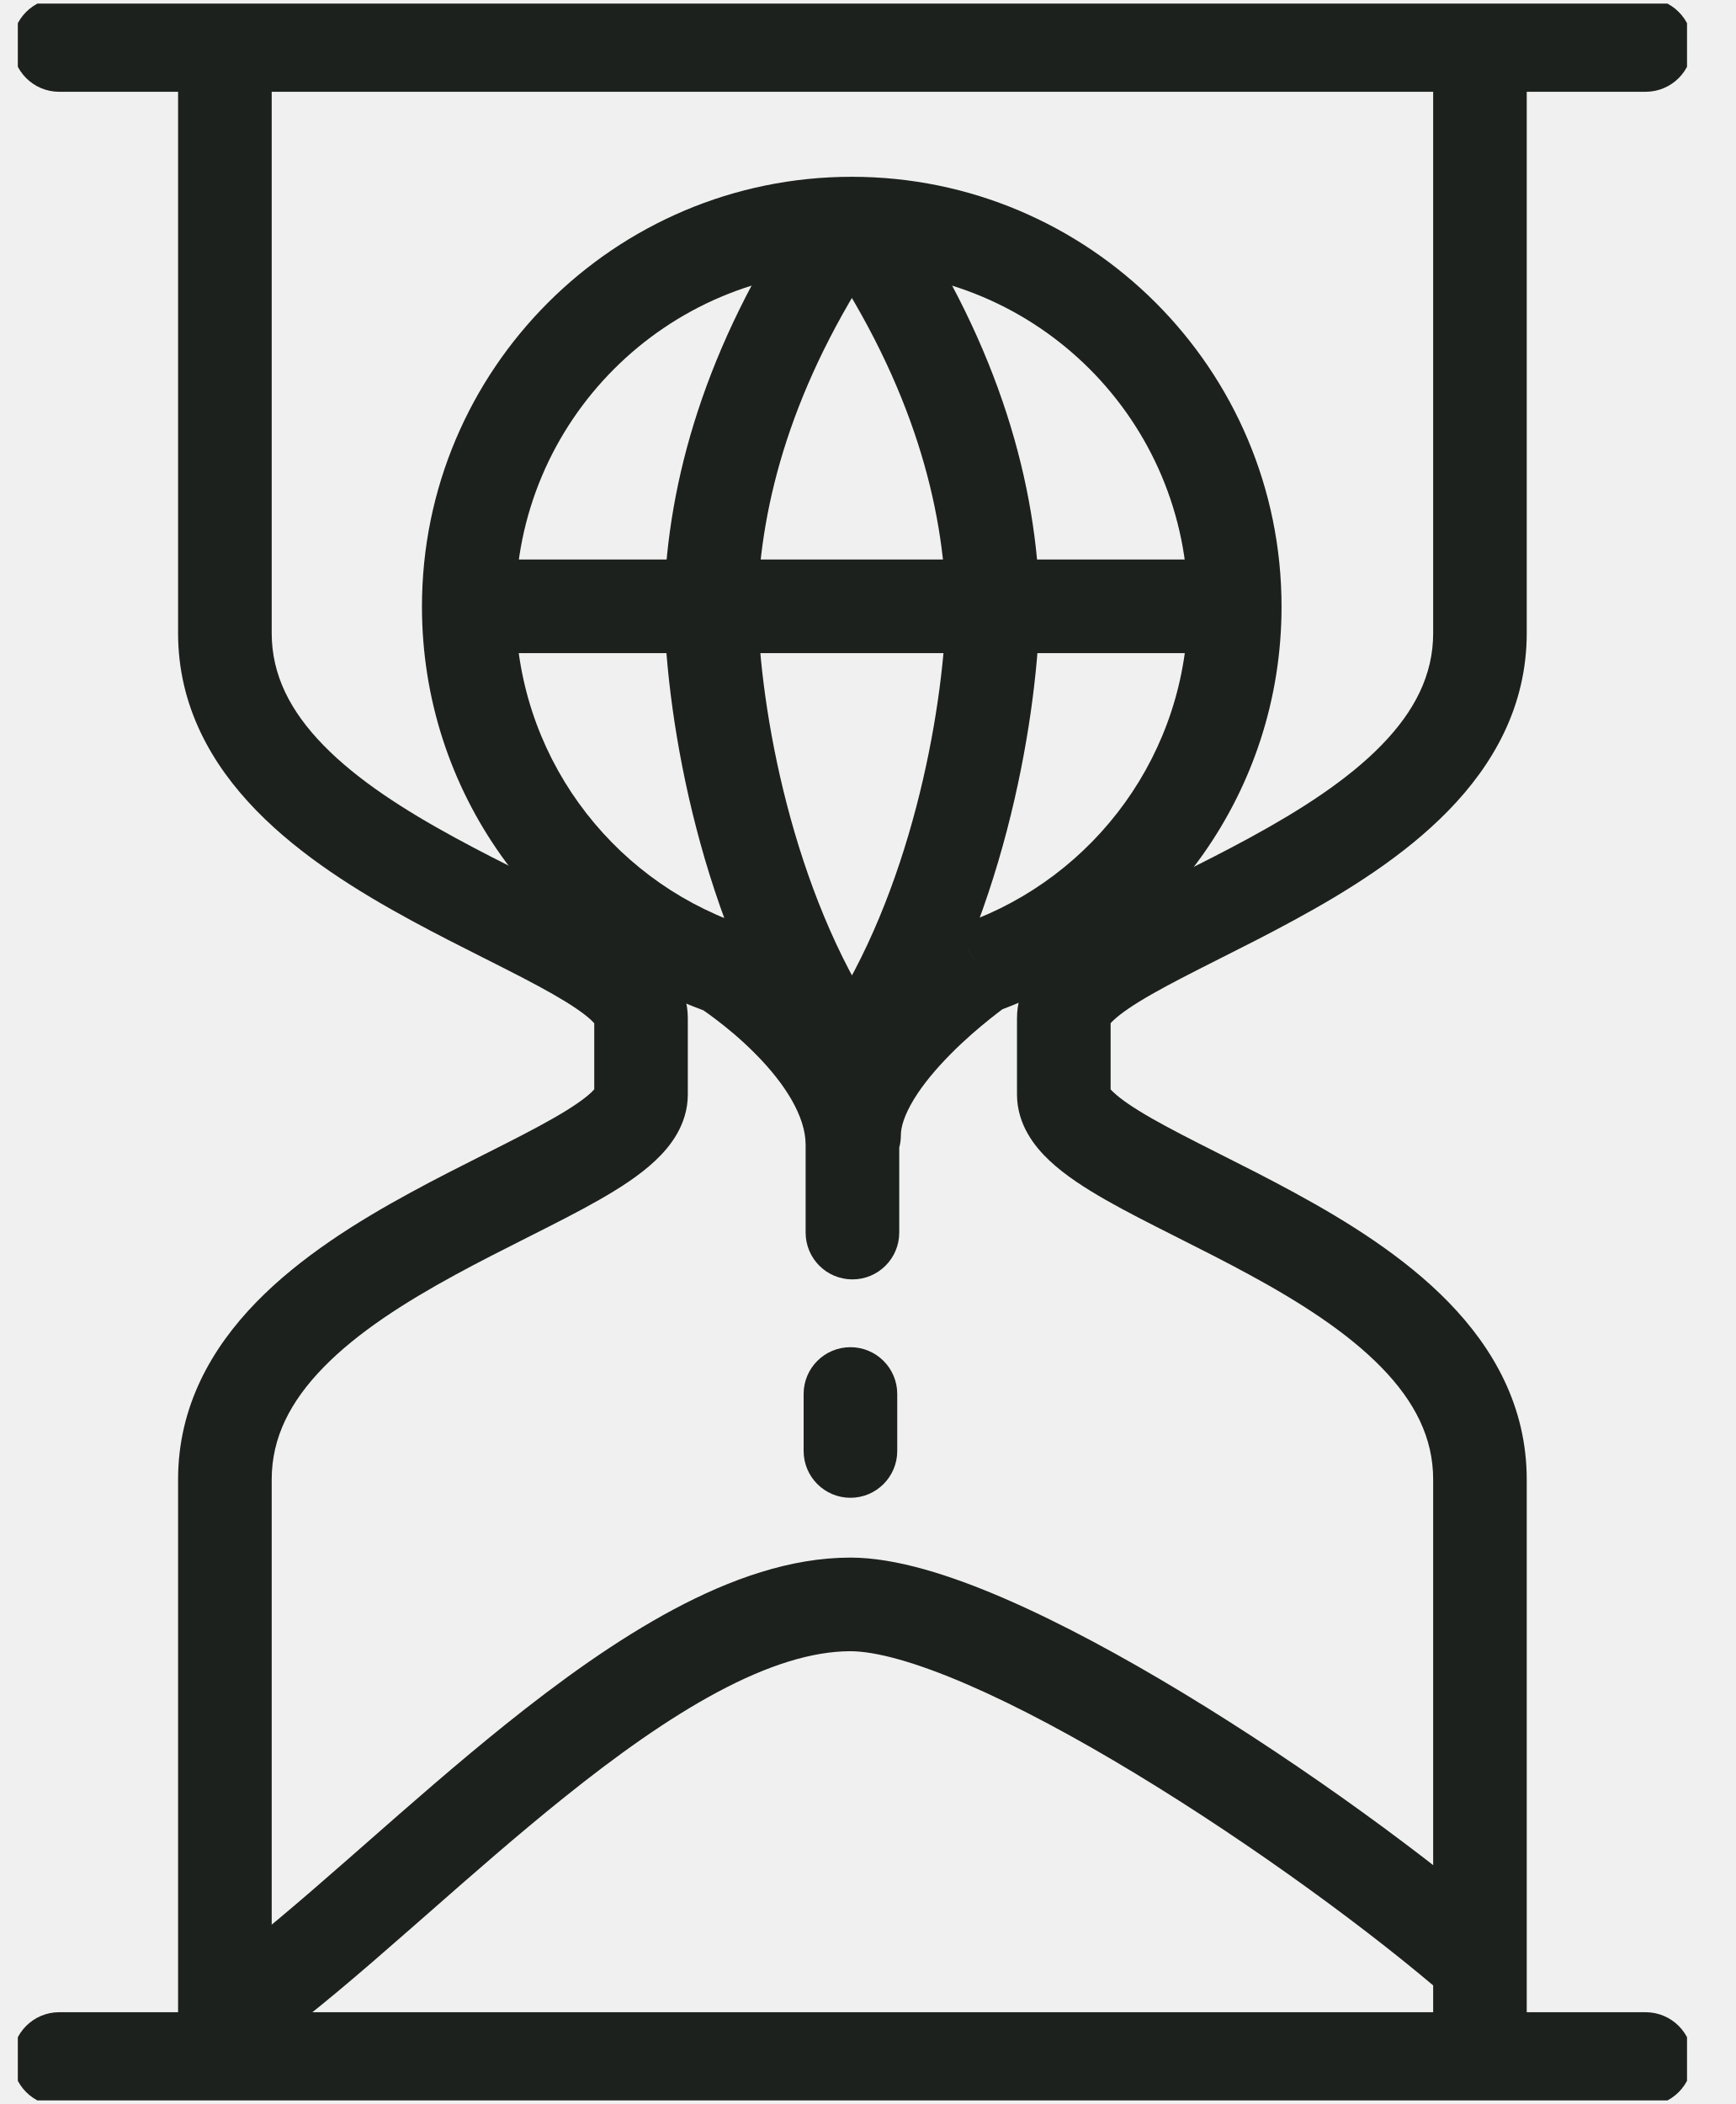
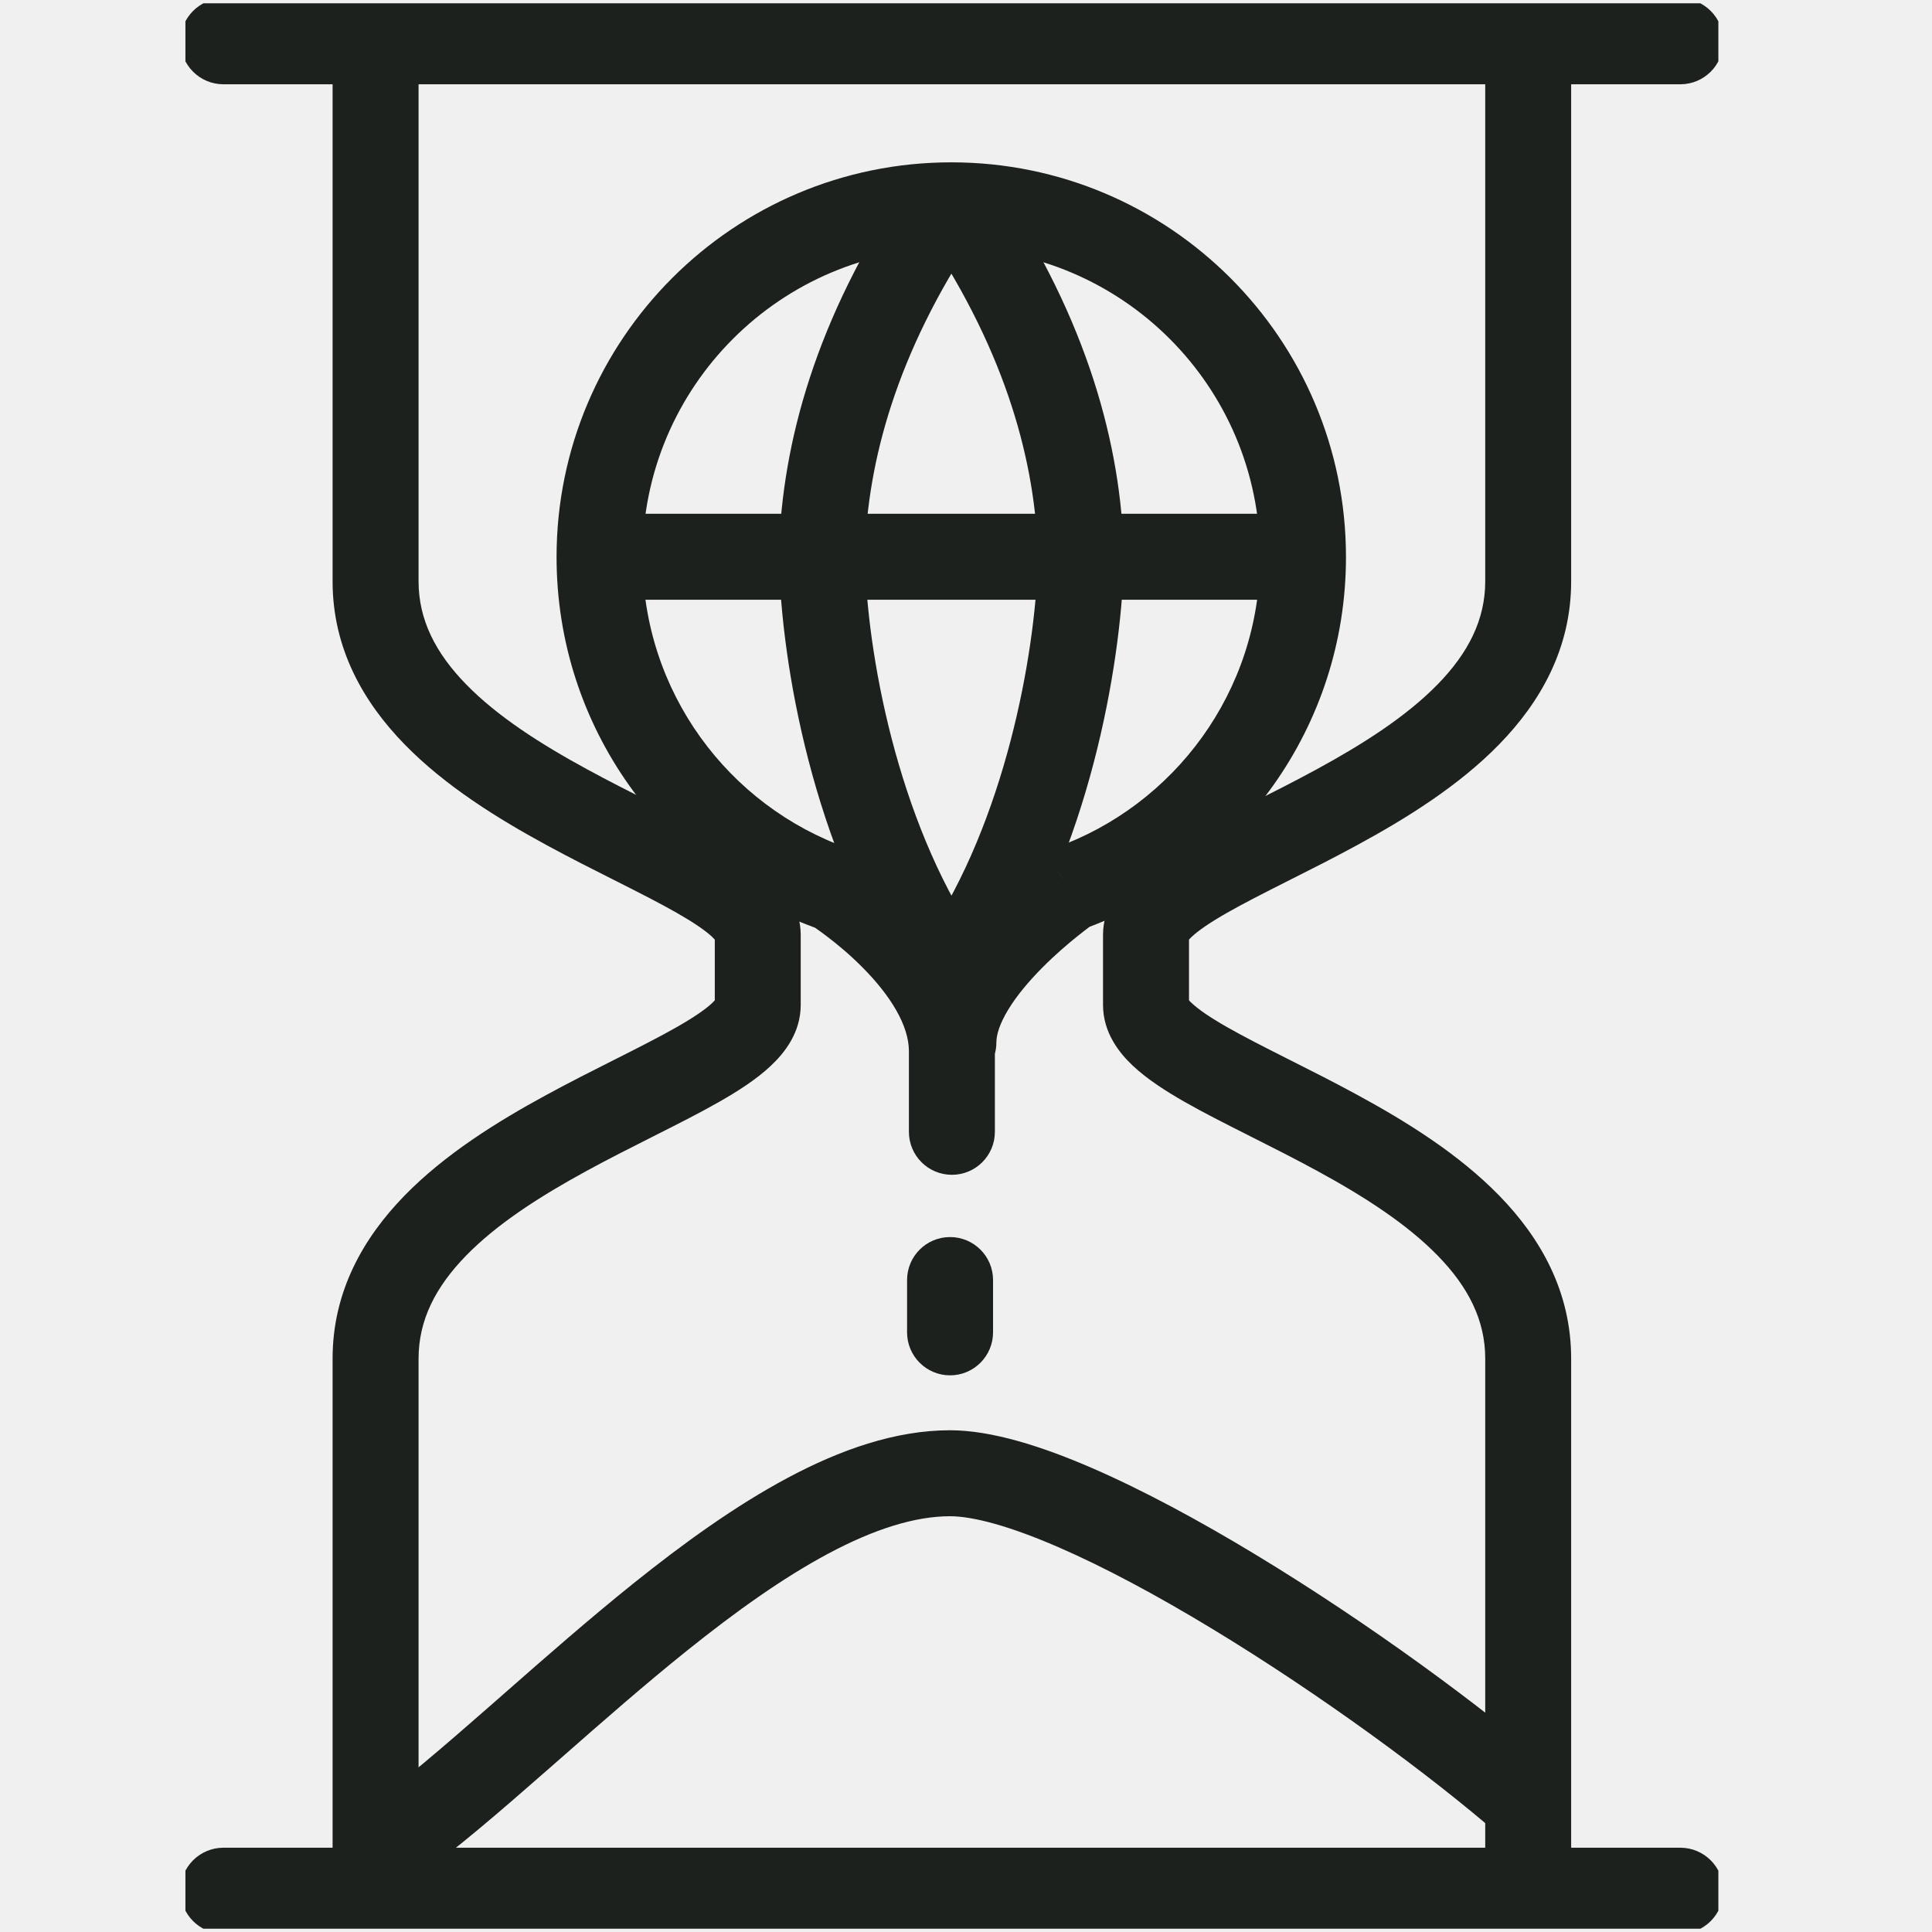
- <svg xmlns="http://www.w3.org/2000/svg" width="33" height="40" viewBox="0 0 33 40" fill="none">
+ <svg xmlns="http://www.w3.org/2000/svg" width="40" height="40" viewBox="0 0 33 40" fill="none">
  <g clip-path="url(#clip0_727_1287)">
    <path fill-rule="evenodd" clip-rule="evenodd" d="M12.812 30.595C13.889 30.02 15.032 29.612 16.17 29.612C17.027 29.612 18.064 29.942 19.102 30.391C20.168 30.853 21.341 31.487 22.506 32.193C24.833 33.602 27.198 35.337 28.711 36.653L27.543 37.996C26.114 36.753 23.833 35.077 21.584 33.715C20.46 33.034 19.362 32.443 18.395 32.025C17.402 31.595 16.645 31.392 16.17 31.392C15.443 31.392 14.6 31.658 13.65 32.165C12.706 32.669 11.72 33.375 10.723 34.175C9.843 34.881 8.977 35.641 8.136 36.38C8.023 36.478 7.911 36.577 7.799 36.675C6.865 37.494 5.953 38.282 5.13 38.875L4.09 37.431C4.833 36.896 5.682 36.164 6.626 35.337C6.737 35.24 6.848 35.142 6.961 35.043C7.799 34.307 8.696 33.52 9.609 32.787C10.643 31.957 11.727 31.174 12.812 30.595Z" fill="#1C211D" />
    <path fill-rule="evenodd" clip-rule="evenodd" d="M0.237 0.855C0.237 0.364 0.635 -0.034 1.126 -0.034H31.289C31.781 -0.034 32.179 0.364 32.179 0.855C32.179 1.347 31.781 1.745 31.289 1.745H1.126C0.635 1.745 0.237 1.347 0.237 0.855Z" fill="#1C211D" />
    <path fill-rule="evenodd" clip-rule="evenodd" d="M0.237 39.145C0.237 38.653 0.635 38.255 1.126 38.255H31.289C31.781 38.255 32.179 38.653 32.179 39.145C32.179 39.636 31.781 40.035 31.289 40.035H1.126C0.635 40.035 0.237 39.636 0.237 39.145Z" fill="#1C211D" />
    <path fill-rule="evenodd" clip-rule="evenodd" d="M3.386 12.037V1.492H5.166V12.037C5.166 12.829 5.516 13.518 6.15 14.168C6.796 14.831 7.69 15.403 8.658 15.929C9.113 16.177 9.57 16.407 10.014 16.631L10.085 16.667C10.545 16.899 10.999 17.128 11.393 17.353C11.78 17.574 12.163 17.819 12.457 18.096C12.738 18.359 13.078 18.781 13.078 19.358V20.806C13.078 21.383 12.738 21.805 12.457 22.068C12.163 22.345 11.78 22.59 11.393 22.811C10.999 23.036 10.545 23.265 10.085 23.497L10.014 23.533C9.57 23.757 9.113 23.987 8.658 24.235C7.69 24.762 6.796 25.333 6.15 25.996C5.516 26.646 5.166 27.334 5.166 28.127V38.937H3.386V28.127C3.386 26.736 4.025 25.626 4.875 24.754C5.712 23.895 6.797 23.221 7.807 22.672C8.288 22.41 8.768 22.168 9.207 21.947L9.285 21.908C9.752 21.672 10.164 21.463 10.511 21.265C10.866 21.063 11.101 20.9 11.24 20.771C11.266 20.746 11.285 20.726 11.299 20.71V19.454C11.285 19.438 11.266 19.418 11.24 19.393C11.101 19.264 10.866 19.102 10.511 18.899C10.164 18.701 9.752 18.492 9.285 18.256C9.259 18.243 9.233 18.23 9.207 18.217C8.768 17.996 8.288 17.754 7.807 17.492C6.797 16.943 5.712 16.269 4.875 15.41C4.025 14.538 3.386 13.428 3.386 12.037ZM11.327 19.49C11.327 19.49 11.326 19.489 11.324 19.486C11.326 19.489 11.327 19.49 11.327 19.49ZM11.327 20.674C11.327 20.674 11.326 20.675 11.324 20.678C11.326 20.675 11.327 20.674 11.327 20.674Z" fill="#1C211D" />
    <path fill-rule="evenodd" clip-rule="evenodd" d="M28.139 0.532C28.631 0.532 29.029 0.931 29.029 1.422V12.037C29.029 13.428 28.39 14.538 27.54 15.41C26.703 16.269 25.619 16.943 24.608 17.492C24.128 17.754 23.648 17.996 23.208 18.217C23.182 18.23 23.157 18.243 23.131 18.256C22.663 18.492 22.252 18.701 21.904 18.899C21.549 19.101 21.314 19.264 21.176 19.393C21.149 19.418 21.13 19.438 21.117 19.453V20.71C21.13 20.726 21.149 20.746 21.176 20.77C21.314 20.9 21.549 21.062 21.904 21.265C22.252 21.463 22.663 21.672 23.131 21.908C23.157 21.921 23.182 21.933 23.208 21.947C23.648 22.168 24.128 22.41 24.608 22.672C25.619 23.221 26.703 23.895 27.54 24.754C28.39 25.626 29.029 26.736 29.029 28.127V38.465C29.029 38.956 28.631 39.354 28.139 39.354C27.648 39.354 27.25 38.956 27.25 38.465V28.127C27.25 27.334 26.9 26.646 26.266 25.996C25.619 25.333 24.726 24.761 23.758 24.235C23.302 23.987 22.846 23.757 22.401 23.533L22.33 23.497C21.87 23.265 21.417 23.036 21.022 22.811C20.636 22.59 20.253 22.345 19.958 22.068C19.677 21.805 19.337 21.383 19.337 20.806V19.358C19.337 18.781 19.677 18.359 19.958 18.096C20.253 17.819 20.636 17.574 21.022 17.353C21.417 17.128 21.87 16.899 22.33 16.667C22.354 16.655 22.378 16.643 22.401 16.631C22.846 16.407 23.302 16.177 23.758 15.929C24.726 15.402 25.619 14.831 26.266 14.168C26.9 13.518 27.25 12.829 27.25 12.037V1.422C27.25 0.931 27.648 0.532 28.139 0.532ZM21.089 20.674C21.089 20.674 21.09 20.675 21.091 20.678C21.089 20.675 21.088 20.674 21.089 20.674ZM21.089 19.49C21.088 19.49 21.089 19.489 21.091 19.486C21.09 19.488 21.089 19.49 21.089 19.49Z" fill="#1C211D" />
    <path fill-rule="evenodd" clip-rule="evenodd" d="M8.906 10.637H23.49V12.417H8.906V10.637Z" fill="#1C211D" />
    <path fill-rule="evenodd" clip-rule="evenodd" d="M15.241 20.406C13.338 17.559 12.674 13.75 12.628 11.577L14.407 11.54C14.449 13.512 15.071 16.948 16.721 19.418L15.241 20.406Z" fill="#1C211D" />
    <path fill-rule="evenodd" clip-rule="evenodd" d="M15.677 19.416C17.307 16.985 17.929 13.58 17.989 11.613L19.768 11.668C19.703 13.821 19.04 17.597 17.155 20.408L15.677 19.416Z" fill="#1C211D" />
    <path fill-rule="evenodd" clip-rule="evenodd" d="M17.155 3.845C19.022 6.637 19.714 9.232 19.768 11.48L17.989 11.524C17.943 9.627 17.363 7.358 15.676 4.834L17.155 3.845Z" fill="#1C211D" />
    <path fill-rule="evenodd" clip-rule="evenodd" d="M16.72 4.835C15.052 7.322 14.465 9.568 14.407 11.447L12.628 11.393C12.697 9.165 13.395 6.597 15.242 3.844L16.72 4.835Z" fill="#1C211D" />
    <path fill-rule="evenodd" clip-rule="evenodd" d="M16.195 5.141C12.668 5.141 9.803 8.006 9.803 11.533C9.803 14.32 11.582 16.693 14.071 17.567C14.135 17.589 14.196 17.619 14.253 17.655L13.776 18.406C14.253 17.655 14.253 17.655 14.253 17.655L14.255 17.656L14.258 17.658L14.266 17.664L14.293 17.681C14.316 17.696 14.347 17.717 14.385 17.743C14.461 17.796 14.568 17.871 14.694 17.967C14.945 18.158 15.283 18.434 15.624 18.778C15.813 18.969 16.02 19.197 16.217 19.456C16.408 19.212 16.611 18.988 16.807 18.79C17.138 18.455 17.466 18.177 17.709 17.982C17.831 17.884 17.934 17.807 18.008 17.752C18.045 17.725 18.074 17.704 18.095 17.689L18.121 17.671L18.128 17.665L18.131 17.663L18.132 17.663C18.132 17.663 18.133 17.662 18.64 18.394L18.133 17.662C18.197 17.618 18.267 17.582 18.341 17.555C20.814 16.676 22.588 14.313 22.588 11.533C22.588 8 19.724 5.141 16.195 5.141ZM19.06 19.187C22.155 18.03 24.367 15.044 24.367 11.533C24.367 7.016 20.705 3.361 16.195 3.361C11.685 3.361 8.023 7.023 8.023 11.533C8.023 15.056 10.248 18.06 13.373 19.207C13.374 19.208 13.375 19.209 13.376 19.209C13.433 19.248 13.516 19.307 13.618 19.385C13.823 19.54 14.093 19.762 14.36 20.032C14.935 20.611 15.318 21.23 15.318 21.764V23.433C15.318 23.925 15.716 24.323 16.208 24.323C16.699 24.323 17.098 23.925 17.098 23.433V21.817C17.118 21.742 17.129 21.663 17.129 21.581C17.129 21.427 17.194 21.2 17.375 20.902C17.551 20.612 17.8 20.317 18.072 20.042C18.341 19.77 18.613 19.538 18.82 19.373C18.92 19.293 19.003 19.23 19.06 19.187Z" fill="#1C211D" />
    <path fill-rule="evenodd" clip-rule="evenodd" d="M16.17 25.612C16.661 25.612 17.06 26.01 17.06 26.501V27.585C17.06 28.076 16.661 28.475 16.17 28.475C15.678 28.475 15.28 28.076 15.28 27.585V26.501C15.28 26.01 15.678 25.612 16.17 25.612Z" fill="#1C211D" />
  </g>
  <defs>
    <clipPath id="clip0_727_1287">
      <rect width="31.738" height="39.864" fill="white" transform="translate(0.338867 0.0678711)" />
    </clipPath>
  </defs>
</svg>
